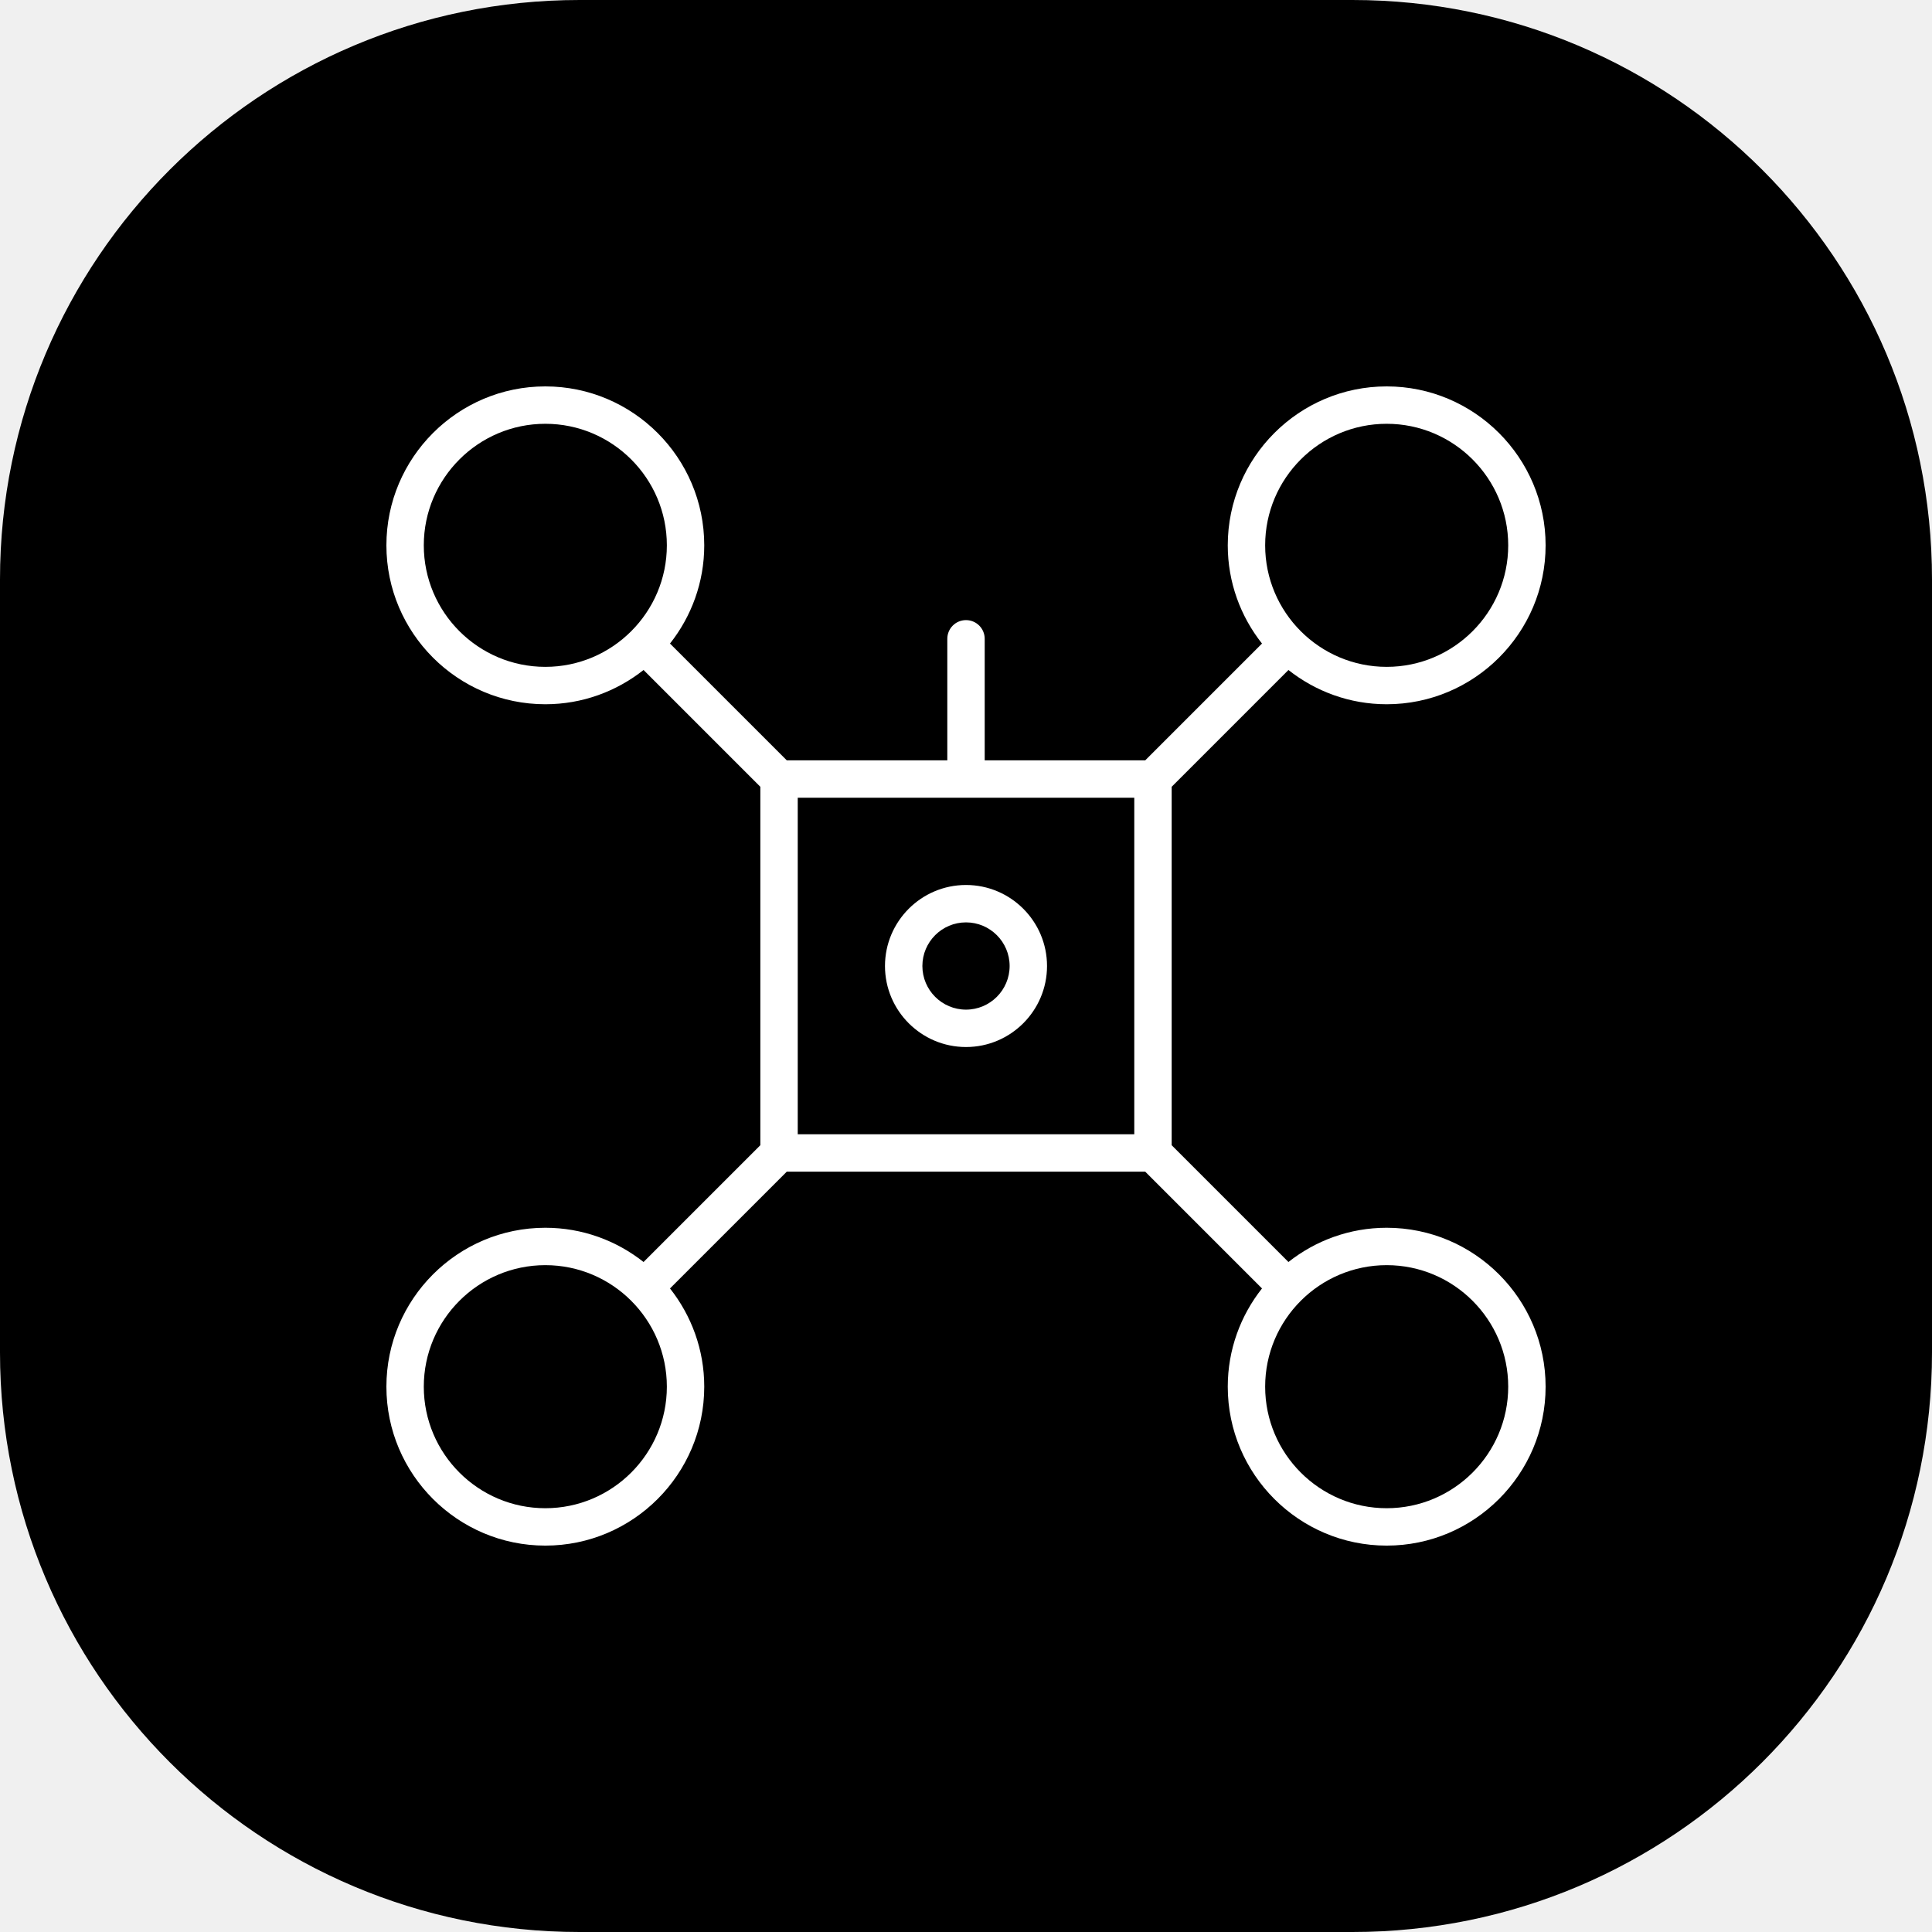
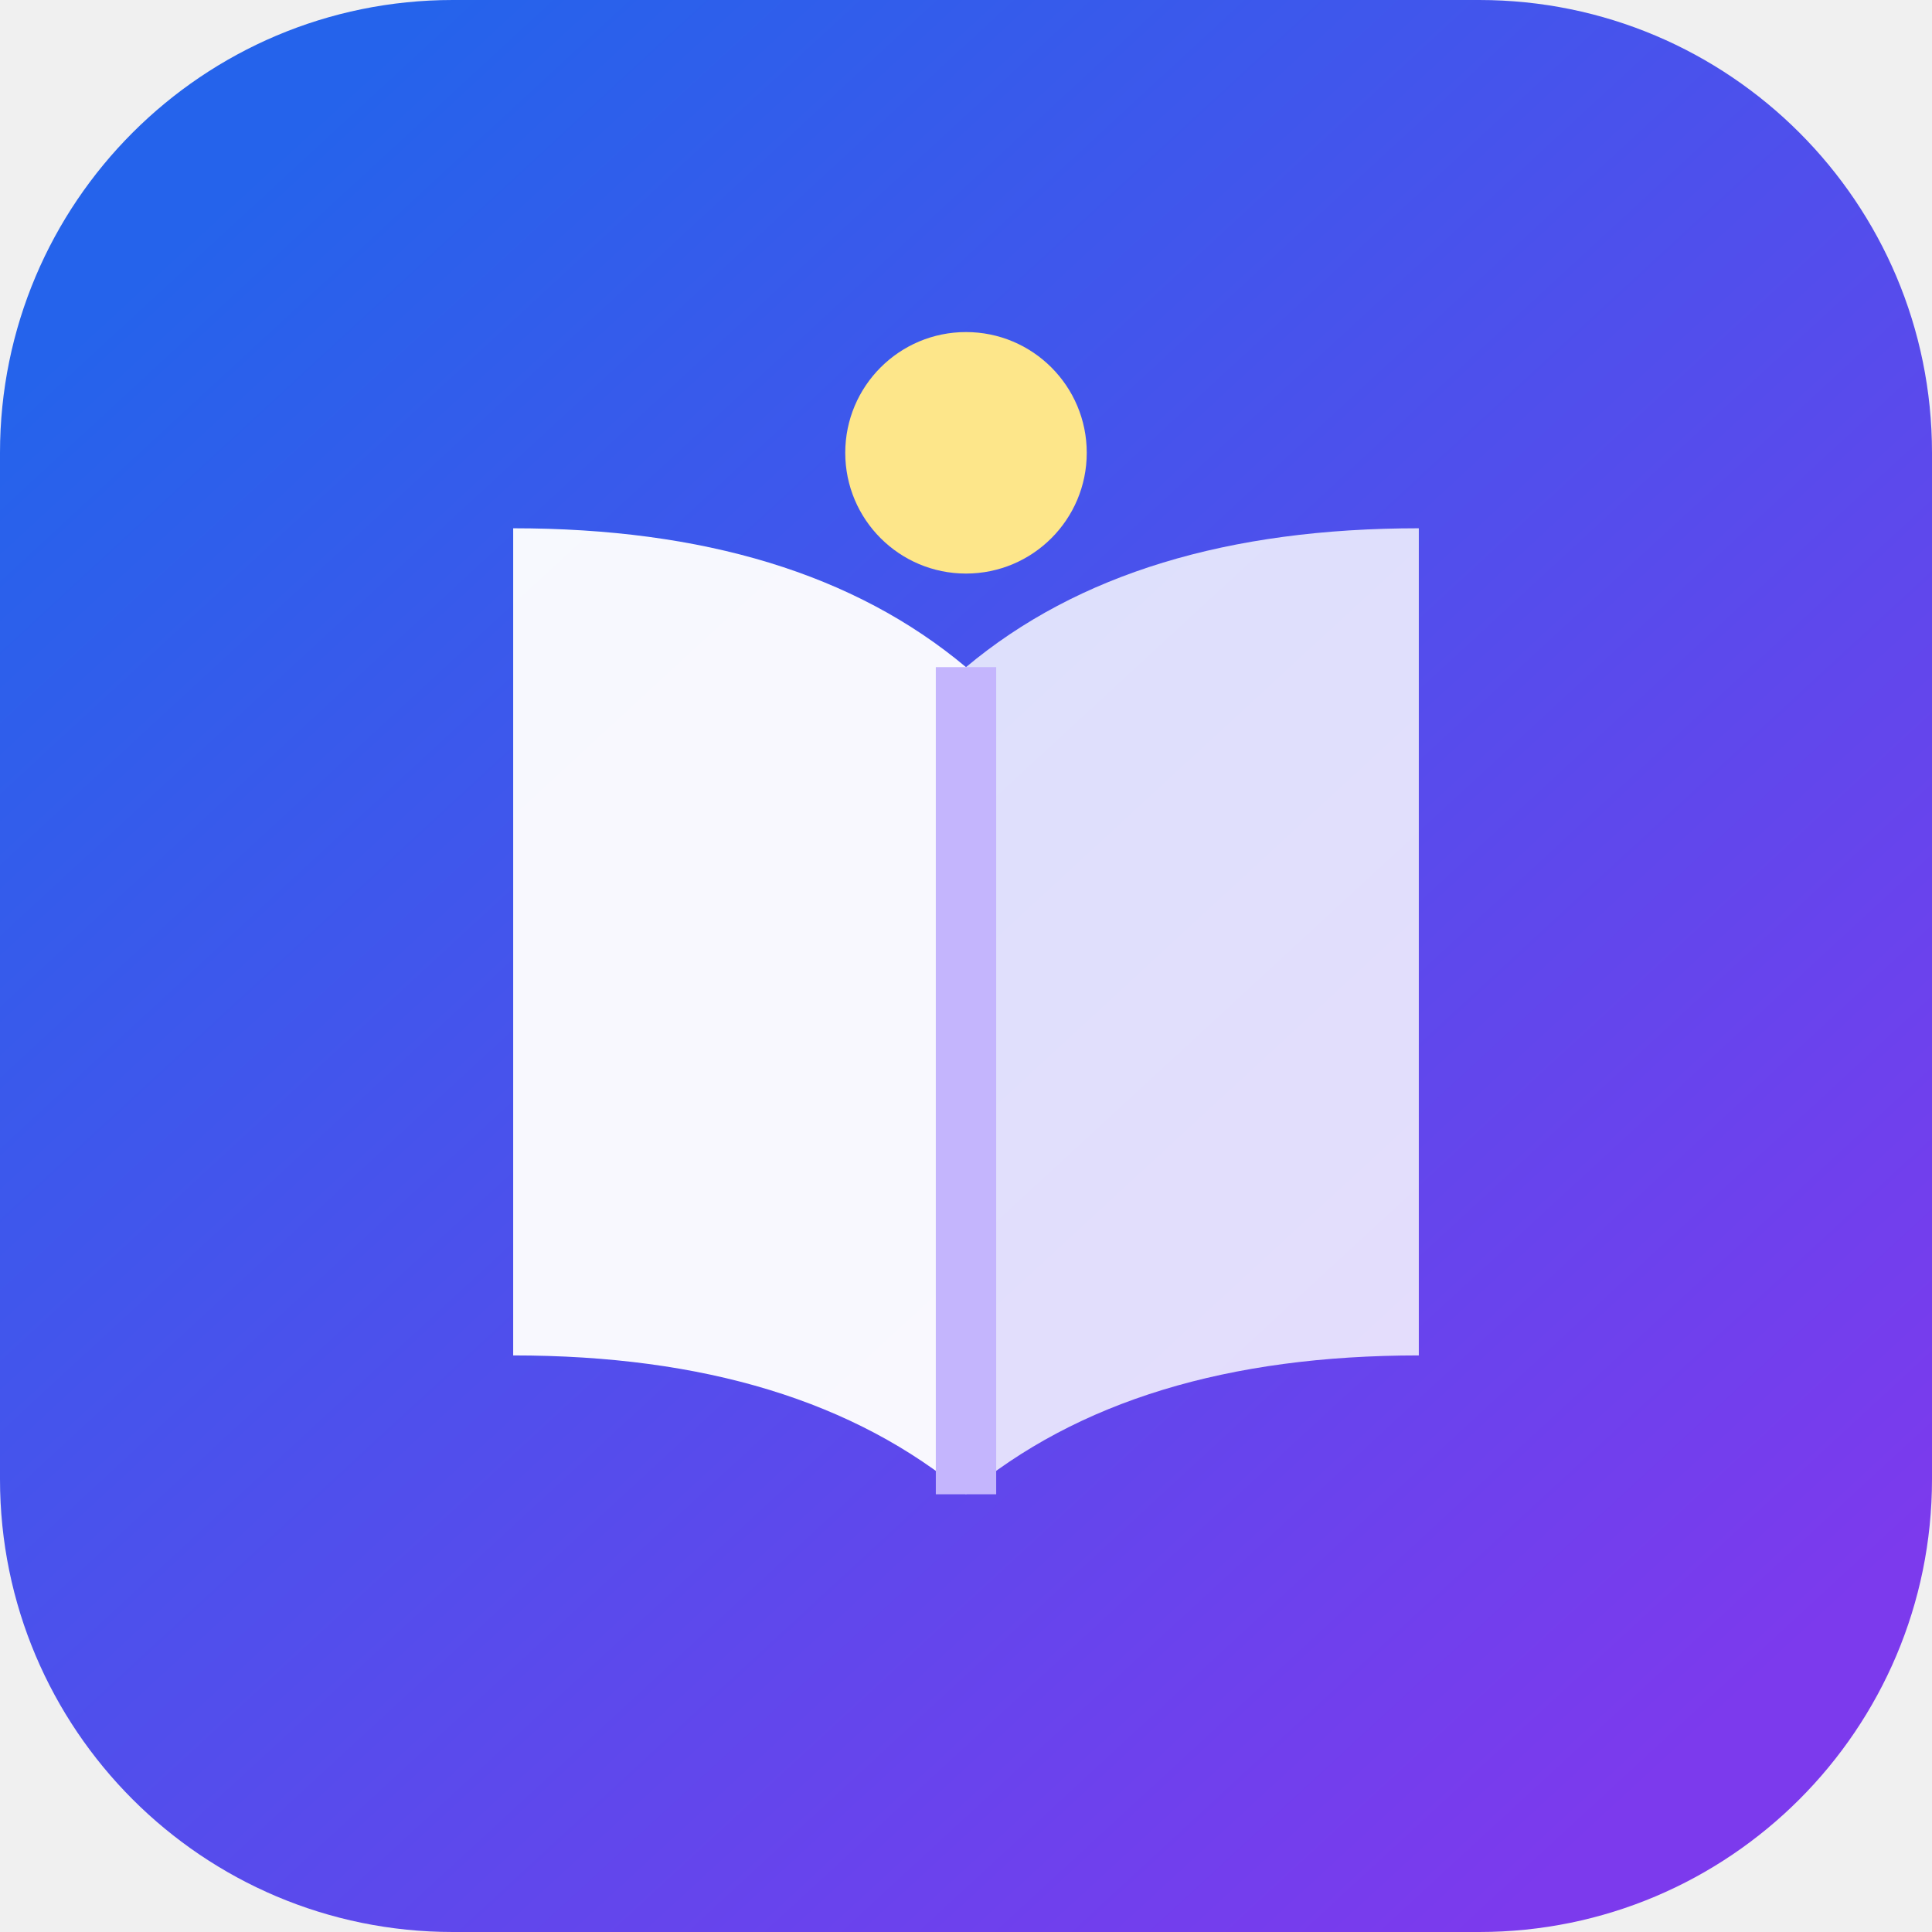
- <svg xmlns="http://www.w3.org/2000/svg" viewBox="0 0 95.481 95.481" height="95.481" width="95.481" data-background-color="#ffffff" preserveAspectRatio="xMidYMid meet" id="tight-bounds">
-   <g>
-     <svg viewBox="0 0 95.481 95.481" height="95.481" width="95.481">
-       <g>
-         <svg viewBox="0 0 95.481 95.481" height="95.481" width="95.481">
-           <g id="textblocktransform">
-             <svg viewBox="0 0 95.481 95.481" height="95.481" width="95.481" id="textblock">
-               <g>
-                 <svg viewBox="0 0 95.481 95.481" height="95.481" width="95.481">
-                   <g>
-                     <svg viewBox="0 0 95.481 95.481" height="95.481" width="95.481">
-                       <g>
-                         <svg />
-                       </g>
-                       <g id="icon-0">
-                         <svg viewBox="0 0 95.481 95.481" height="95.481" width="95.481">
-                           <g>
-                             <path d="M28.644 95.481c-15.82 0-28.644-12.824-28.644-28.644v-38.193c0-15.82 12.824-28.644 28.644-28.644h38.193c15.82 0 28.644 12.824 28.644 28.644v38.193c0 15.82-12.824 28.644-28.644 28.644z" fill="#000000" fill-rule="nonzero" stroke="none" stroke-width="1" stroke-linecap="butt" stroke-linejoin="miter" stroke-miterlimit="10" stroke-dasharray="" stroke-dashoffset="0" font-family="none" font-weight="none" font-size="none" text-anchor="none" style="mix-blend-mode: normal" data-fill-palette-color="accent" />
-                           </g>
-                           <g transform="matrix(1,0,0,1,19.0962,19.0962)">
-                             <svg viewBox="0 0 57.289 57.289" height="57.289" width="57.289">
-                               <g>
-                                 <svg version="1.1" x="0" y="0" viewBox="3.5 3.5 93 93" enable-background="new 0 0 100 100" xml:space="preserve" height="57.289" width="57.289" class="icon-y-0" data-fill-palette-color="quaternary" id="y-0" fill="#ffffff">
-                                   <path d="M83.75 71c-2.976 0-5.71 1.032-7.882 2.747L66.5 64.379V35.621l9.368-9.369C78.04 27.967 80.774 29 83.75 29c7.03 0 12.75-5.72 12.75-12.75S90.78 3.5 83.75 3.5 71 9.22 71 16.25c0 2.976 1.032 5.71 2.747 7.881L64.379 33.5H51.5v-9.75c0-0.829-0.671-1.5-1.5-1.5s-1.5 0.671-1.5 1.5v9.75H35.621l-9.369-9.369C27.967 21.96 29 19.226 29 16.25 29 9.22 23.28 3.5 16.25 3.5S3.5 9.22 3.5 16.25 9.22 29 16.25 29c2.976 0 5.71-1.033 7.881-2.748l9.369 9.369v28.758l-9.369 9.368C21.96 72.032 19.226 71 16.25 71 9.22 71 3.5 76.72 3.5 83.75S9.22 96.5 16.25 96.5 29 90.78 29 83.75c0-2.976-1.033-5.71-2.748-7.882l9.369-9.368h28.758l9.368 9.368C72.032 78.04 71 80.774 71 83.75c0 7.03 5.72 12.75 12.75 12.75S96.5 90.78 96.5 83.75 90.78 71 83.75 71zM83.75 6.5c5.376 0 9.75 4.374 9.75 9.75S89.126 26 83.75 26 74 21.626 74 16.25 78.374 6.5 83.75 6.5zM16.25 26c-5.376 0-9.75-4.374-9.75-9.75s4.374-9.75 9.75-9.75S26 10.874 26 16.25 21.626 26 16.25 26zM16.25 93.5c-5.376 0-9.75-4.374-9.75-9.75S10.874 74 16.25 74 26 78.374 26 83.75 21.626 93.5 16.25 93.5zM63.5 63.5h-27v-27h27V63.5zM83.75 93.5c-5.376 0-9.75-4.374-9.75-9.75S78.374 74 83.75 74s9.75 4.374 9.75 9.75S89.126 93.5 83.75 93.5zM50 56.5c3.584 0 6.5-2.916 6.5-6.5s-2.916-6.5-6.5-6.5-6.5 2.916-6.5 6.5S46.416 56.5 50 56.5zM50 46.5c1.93 0 3.5 1.57 3.5 3.5s-1.57 3.5-3.5 3.5-3.5-1.57-3.5-3.5S48.07 46.5 50 46.5z" fill="#ffffff" data-fill-palette-color="quaternary" />
-                                 </svg>
-                               </g>
-                             </svg>
-                           </g>
-                         </svg>
-                       </g>
-                     </svg>
-                   </g>
-                 </svg>
-               </g>
-             </svg>
-           </g>
-         </svg>
-       </g>
-       <g />
-     </svg>
-   </g>
-   <defs />
+ <svg xmlns="http://www.w3.org/2000/svg" viewBox="0 0 64 64" role="img" aria-label="Knowledge Assistant">
+   <defs>
+     <linearGradient id="background" x1="8" y1="6" x2="56" y2="58" gradientUnits="userSpaceOnUse">
+       <stop stop-color="#2563EB" />
+       <stop offset="1" stop-color="#7C3AED" />
+     </linearGradient>
+   </defs>
+   <rect width="64" height="64" rx="15" fill="url(#background)" />
+   <path d="M17 17.5c6.3 0 11.3 1.5 15 4.6v27.4c-3.7-3.1-8.7-4.6-15-4.6V17.5Z" fill="#FFFFFF" fill-opacity=".96" />
+   <path d="M47 17.5c-6.3 0-11.3 1.5-15 4.6v27.4c3.7-3.1 8.7-4.6 15-4.6V17.5Z" fill="#FFFFFF" fill-opacity=".82" />
+   <path d="M32 22.1v27.4" stroke="#C4B5FD" stroke-width="2" />
+   <circle cx="32" cy="15" r="4" fill="#FDE68A" />
</svg>
